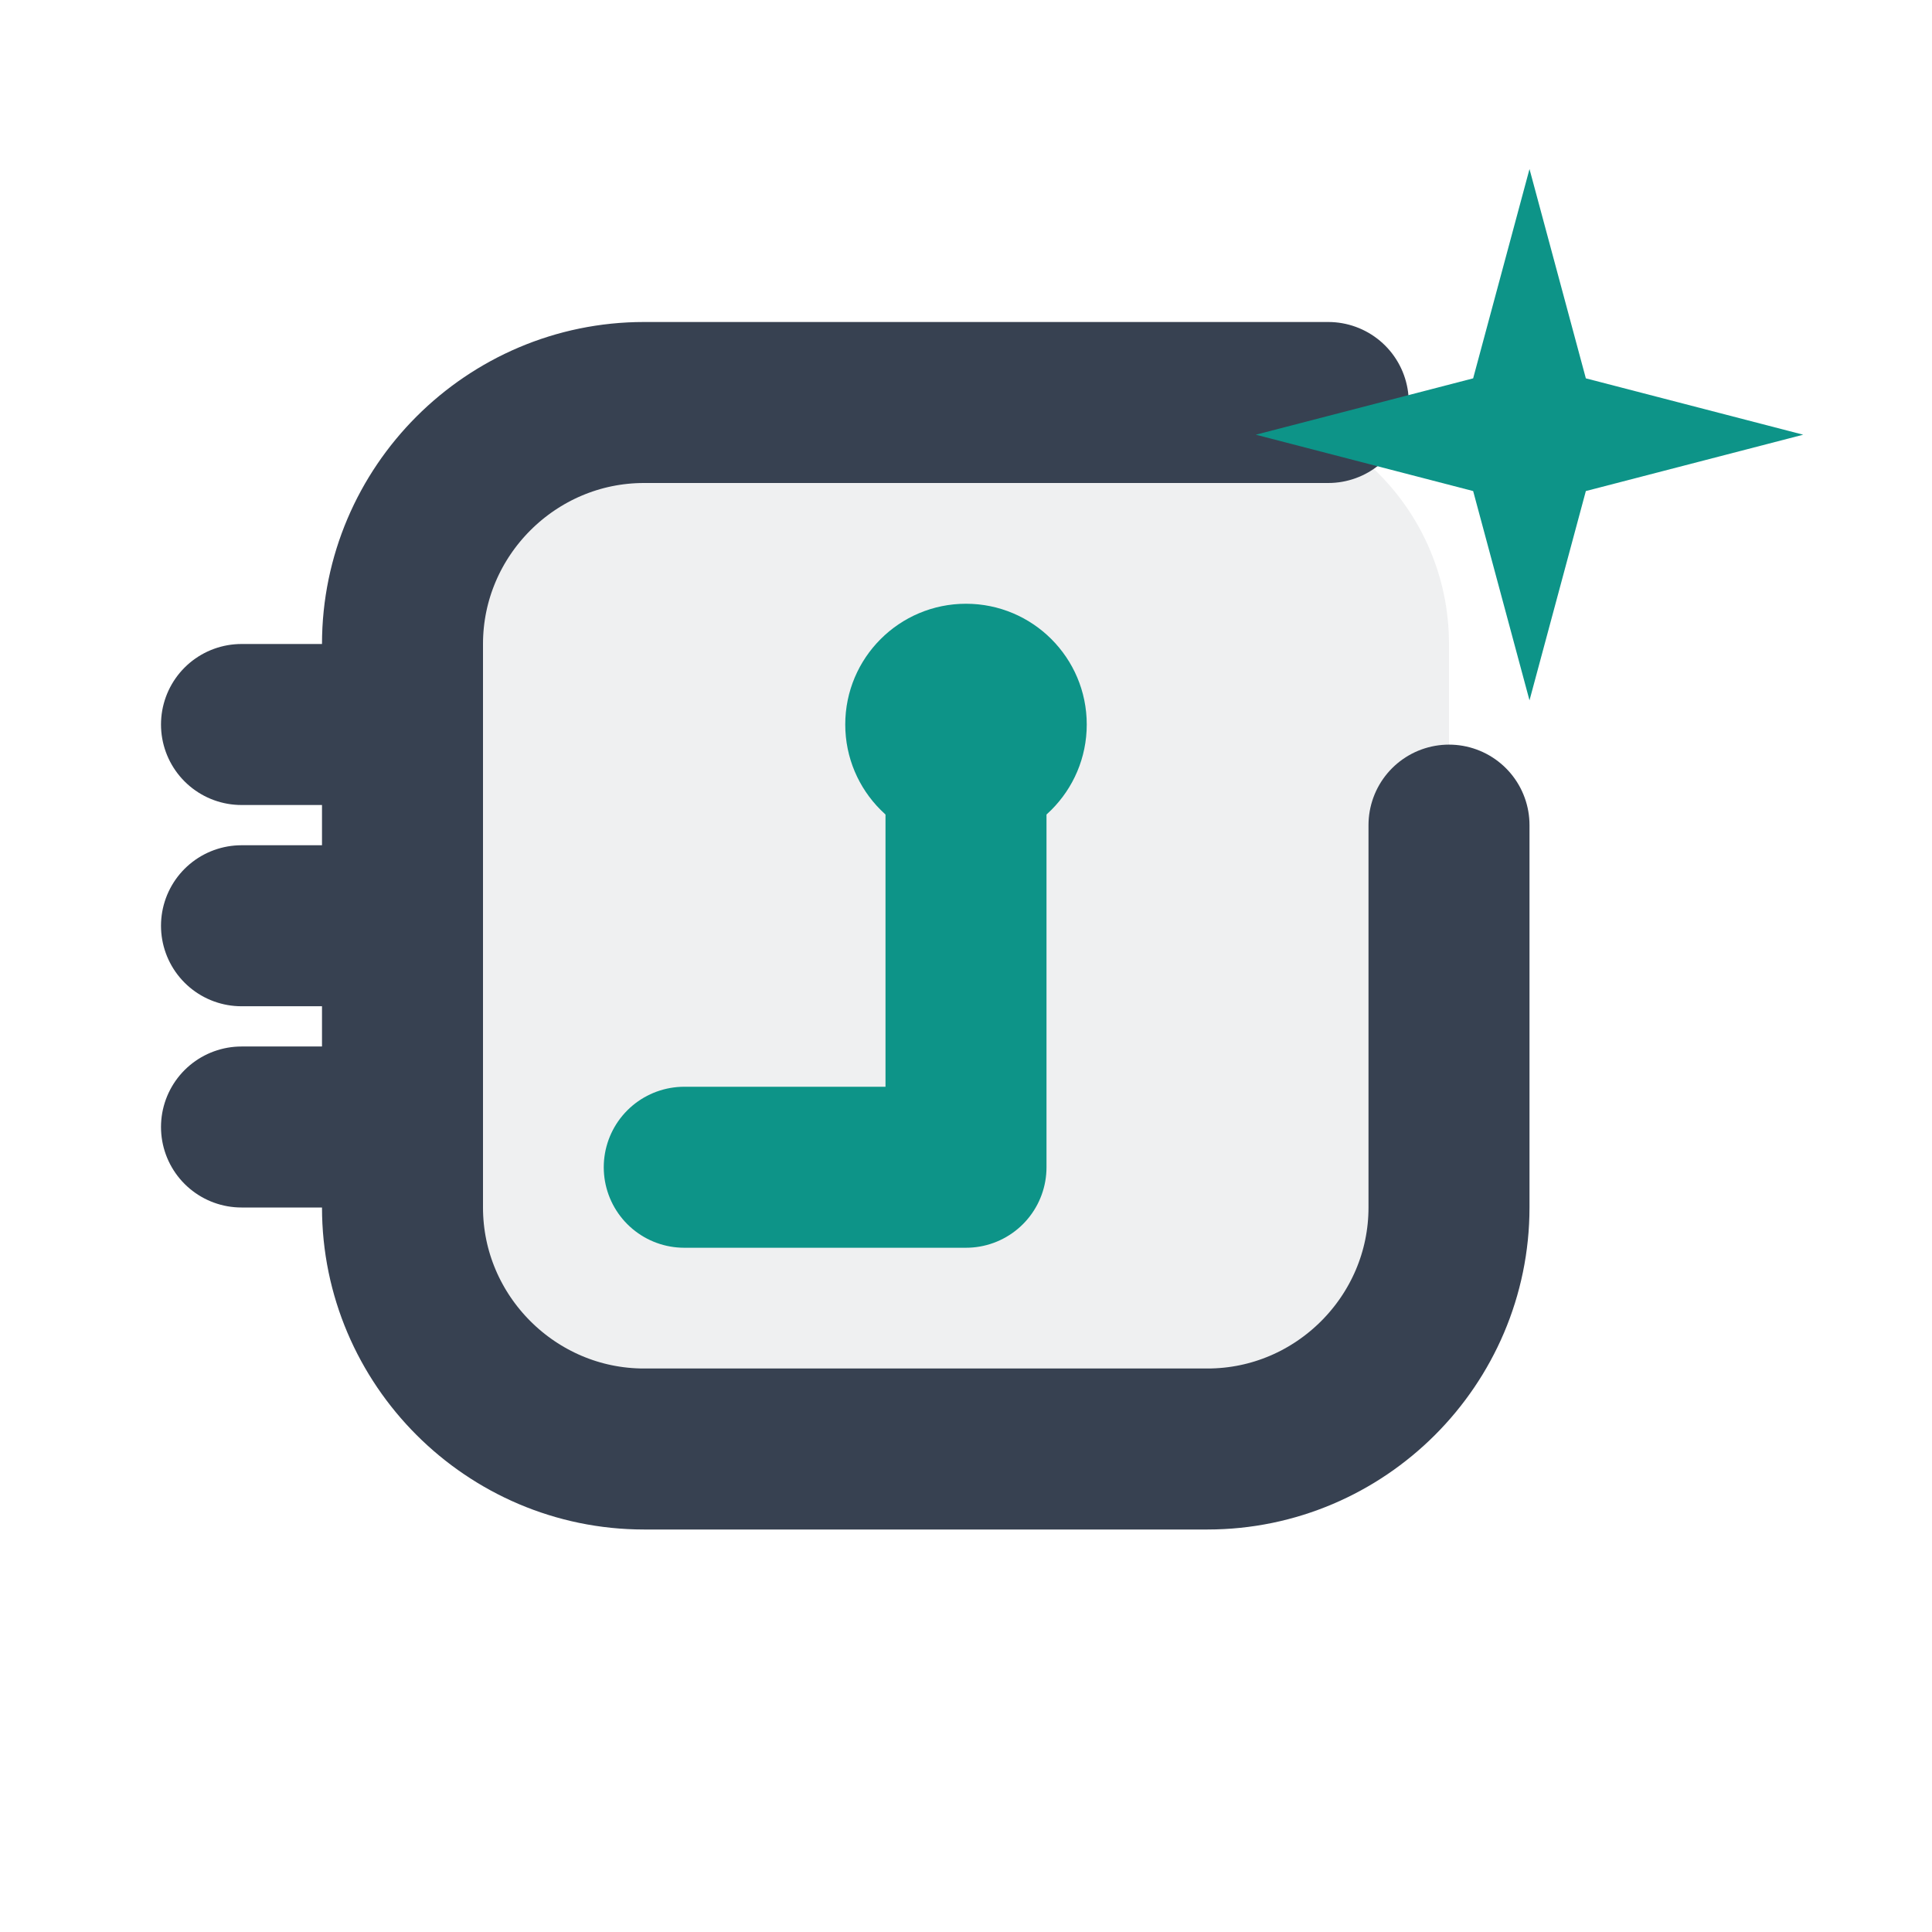
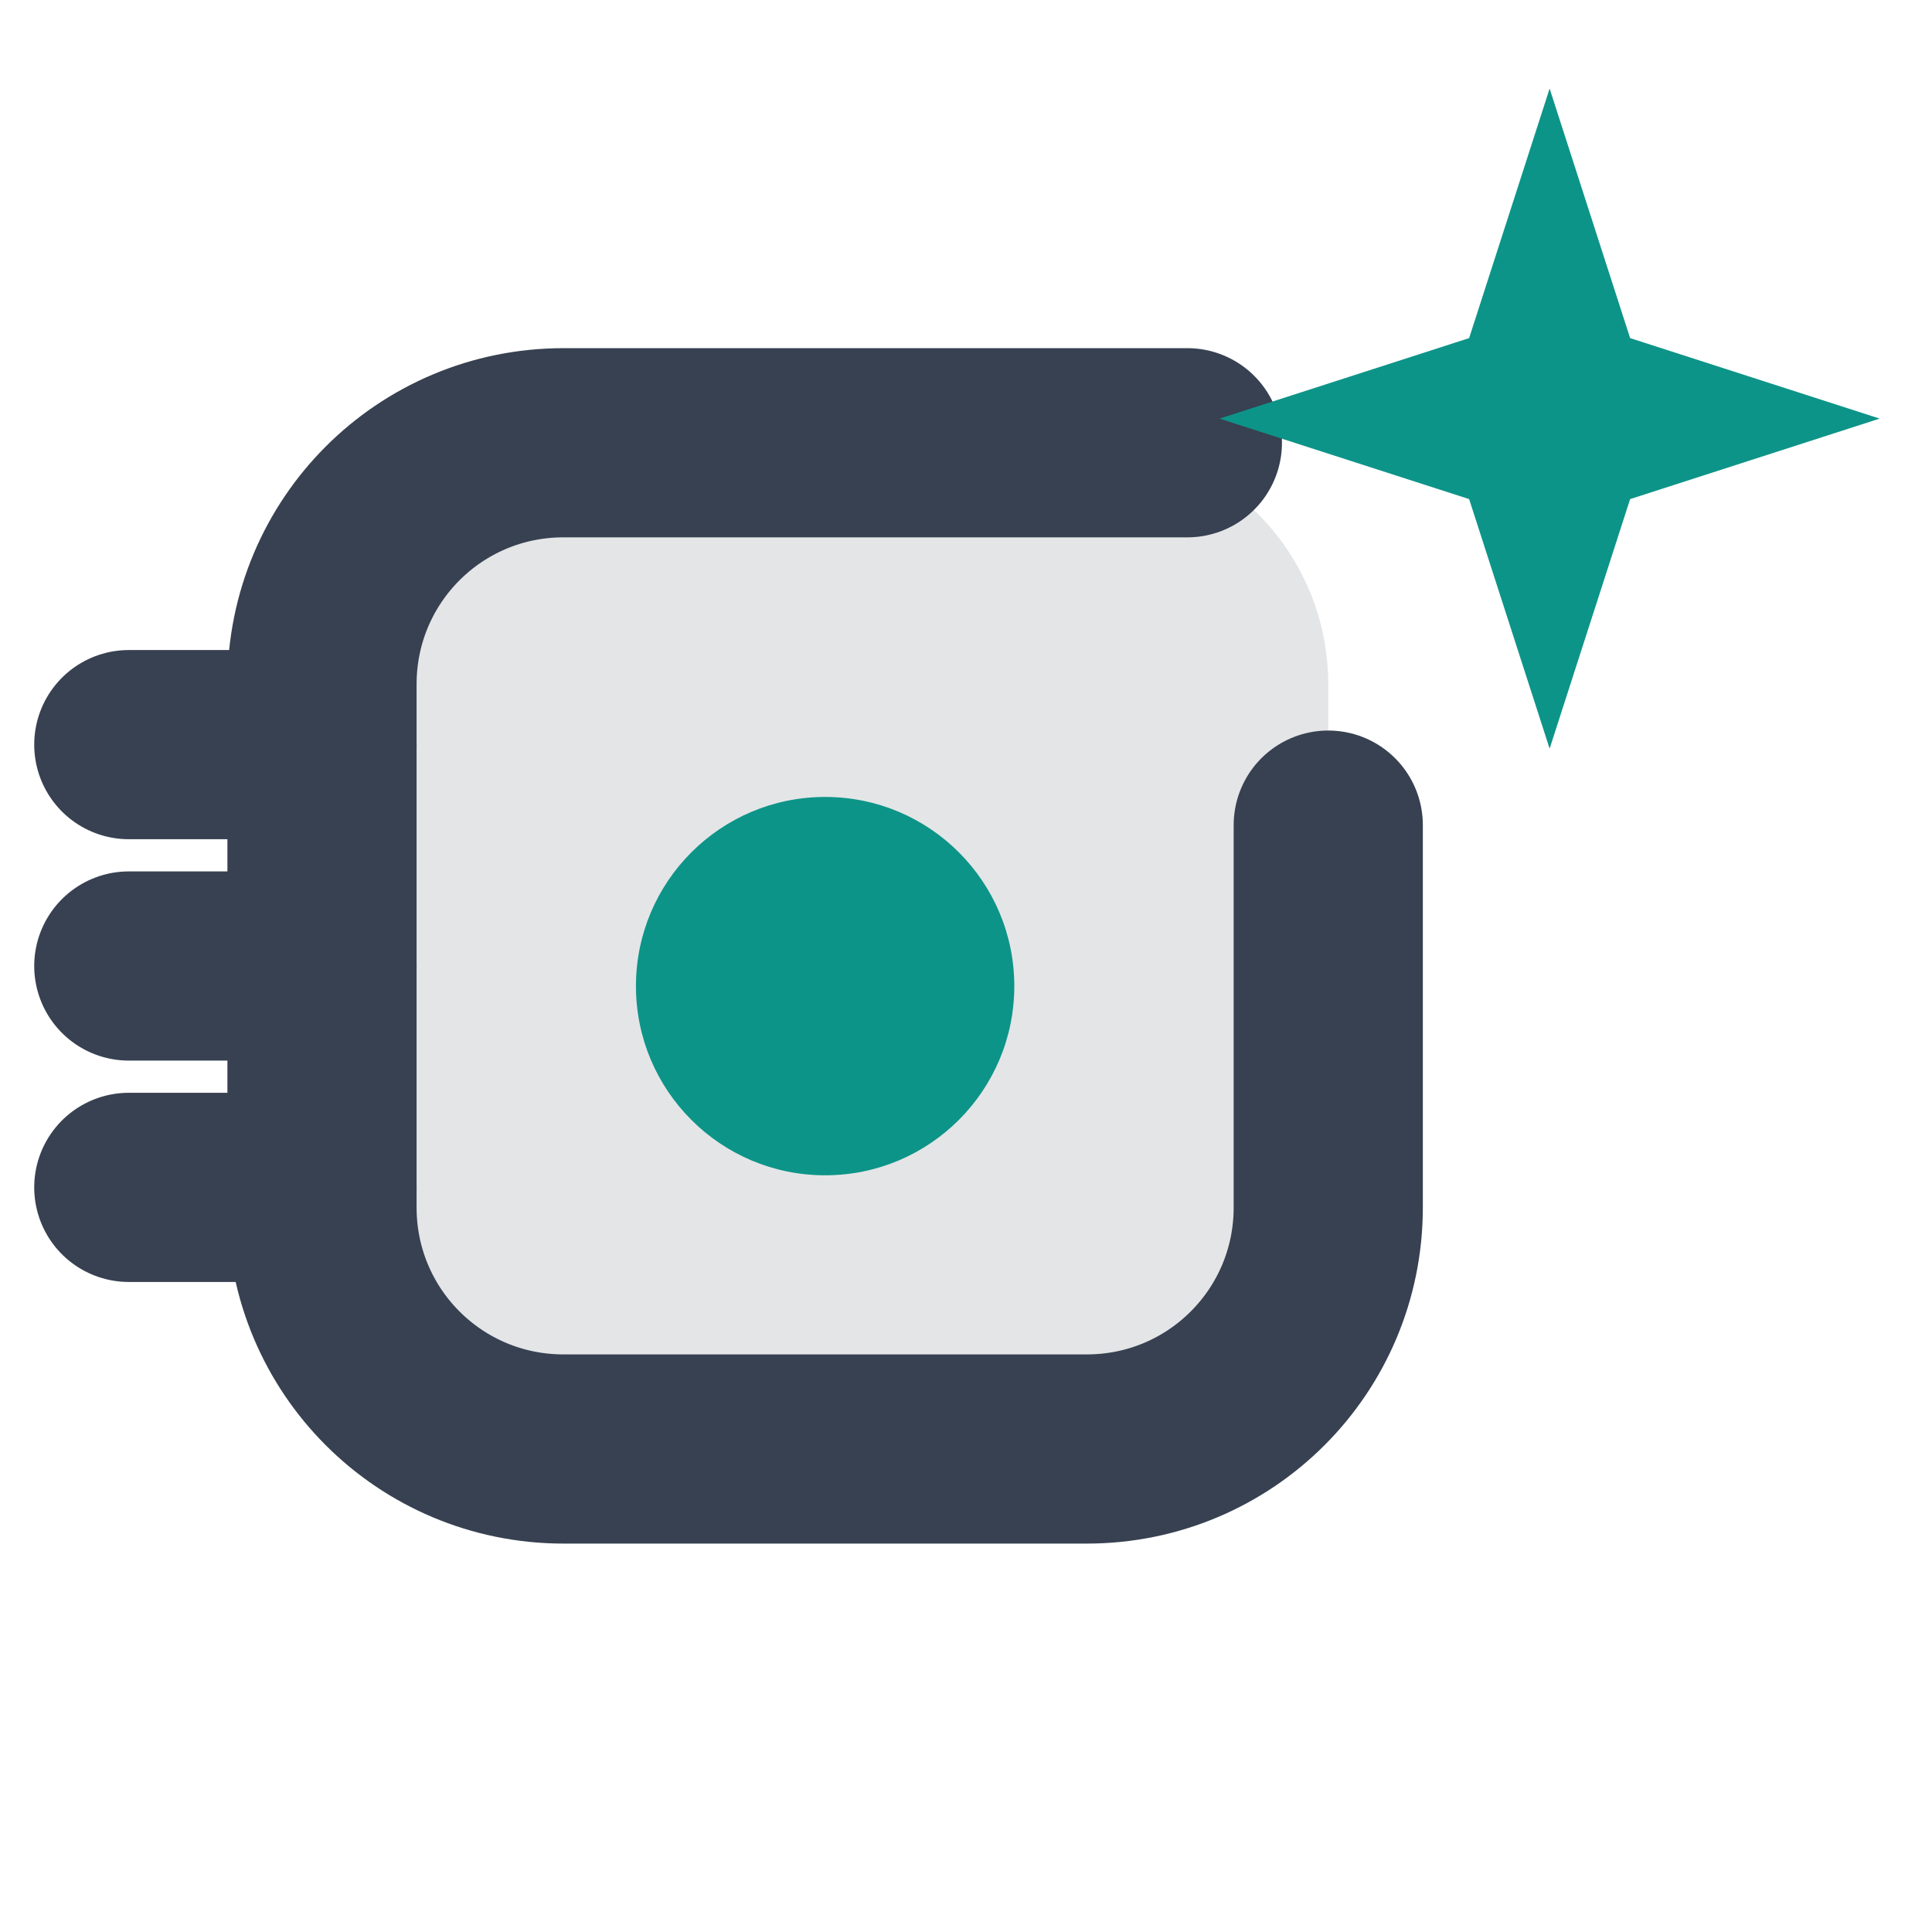
- <svg xmlns="http://www.w3.org/2000/svg" viewBox="0 0 24 24" fill="none" role="img" aria-labelledby="sxAiTitle sxAiDesc">
-   <rect x="5" y="5" width="13" height="13" rx="3" fill="#374151" opacity="0.08" />
-   <path d="M16.5 5 H8 C6.35 5 5 6.35 5 8 V15 C5 16.65 6.35 18 8 18 H15 C16.65 18 18 16.65 18 15 V10.25" stroke="#374151" stroke-width="2" stroke-linecap="round" stroke-linejoin="round" />
-   <path d="M5 9 H3 M5 11.5 H3 M5 14 H3" stroke="#374151" stroke-width="2" stroke-linecap="round" />
-   <path d="M8.5 14.5 H12 V9" stroke="#0d9488" stroke-width="2" stroke-linecap="round" stroke-linejoin="round" />
-   <circle cx="12" cy="9" r="1.5" fill="#0d9488" />
-   <path d="M19 2.1 L19.7 4.7 L22.4 5.4 L19.7 6.1 L19 8.7 L18.3 6.1 L15.6 5.4 L18.3 4.7 Z" fill="#0d9488" />
+ <svg xmlns="http://www.w3.org/2000/svg" viewBox="0 0 24 24" fill="none" role="img" aria-labelledby="aiTitle aiDesc">
+   <rect x="3.5" y="5.5" width="13" height="13" rx="3" fill="#374151" opacity="0.14" />
+   <path d="M14.75 5.5 H7 C5.34 5.5 4 6.84 4 8.5 V15 C4 16.66 5.34 18 7 18 H13.5 C15.16 18 16.5 16.66 16.5 15 V10.25" stroke="#374151" stroke-width="2.35" stroke-linecap="round" stroke-linejoin="round" />
+   <path d="M4 9.25 H1.6 M4 12 H1.6 M4 14.75 H1.6" stroke="#374151" stroke-width="2.35" stroke-linecap="round" />
+   <circle cx="10.25" cy="12.25" r="2.35" fill="#0d9488" />
+   <path d="M19.25 1.1 L20.25 4.2 L23.35 5.2 L20.25 6.2 L19.25 9.3 L18.25 6.2 L15.15 5.2 L18.25 4.2 Z" fill="#0d9488" />
</svg>
